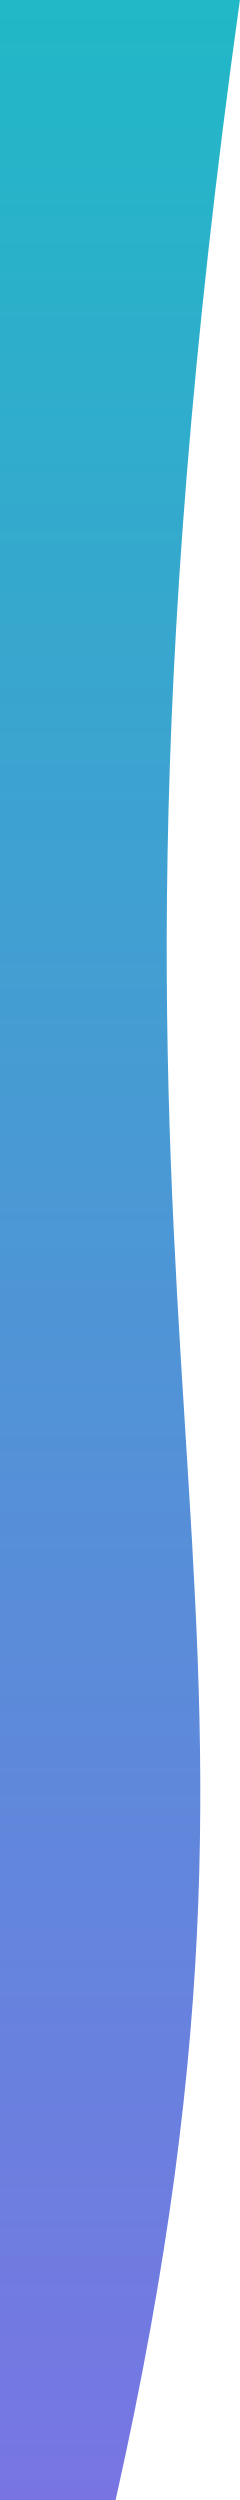
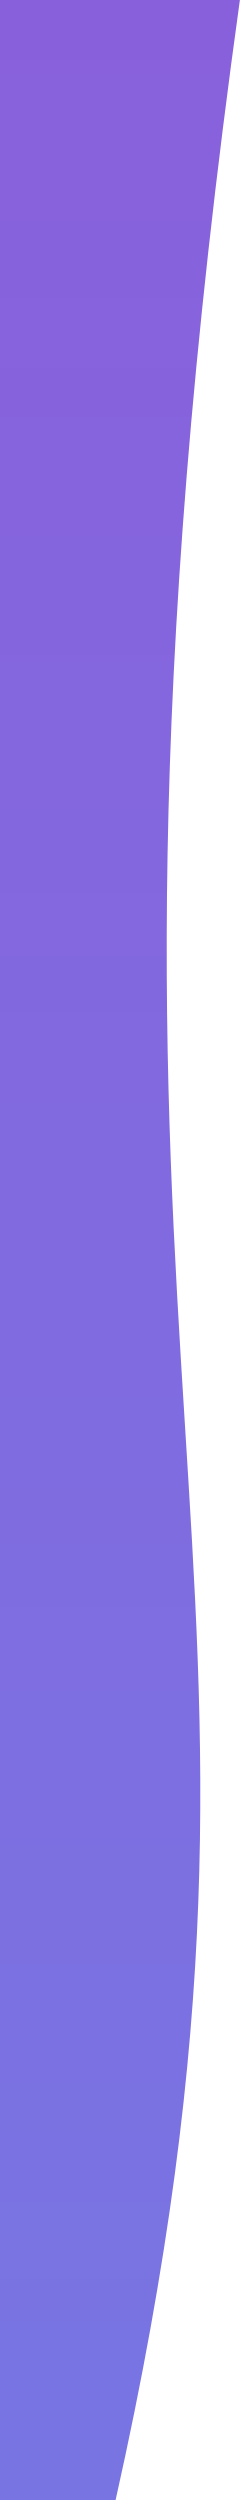
<svg xmlns="http://www.w3.org/2000/svg" width="356" height="3710" viewBox="0 0 356 3710" fill="none">
  <path d="M171.566 3710C491.645 2281.22 63.265 2103.48 356 0H335.09H0V241.581V3710H171.566Z" fill="url(#paint0_linear)" />
  <defs>
    <linearGradient id="paint0_linear" x1="167.545" y1="0" x2="167.545" y2="3710" gradientUnits="userSpaceOnUse">
-       <stop stop-color="#21B8C7" />
+       <stop stop-color="#8960DC" />
      <stop offset="1" stop-color="#7875E3" />
    </linearGradient>
  </defs>
</svg>
